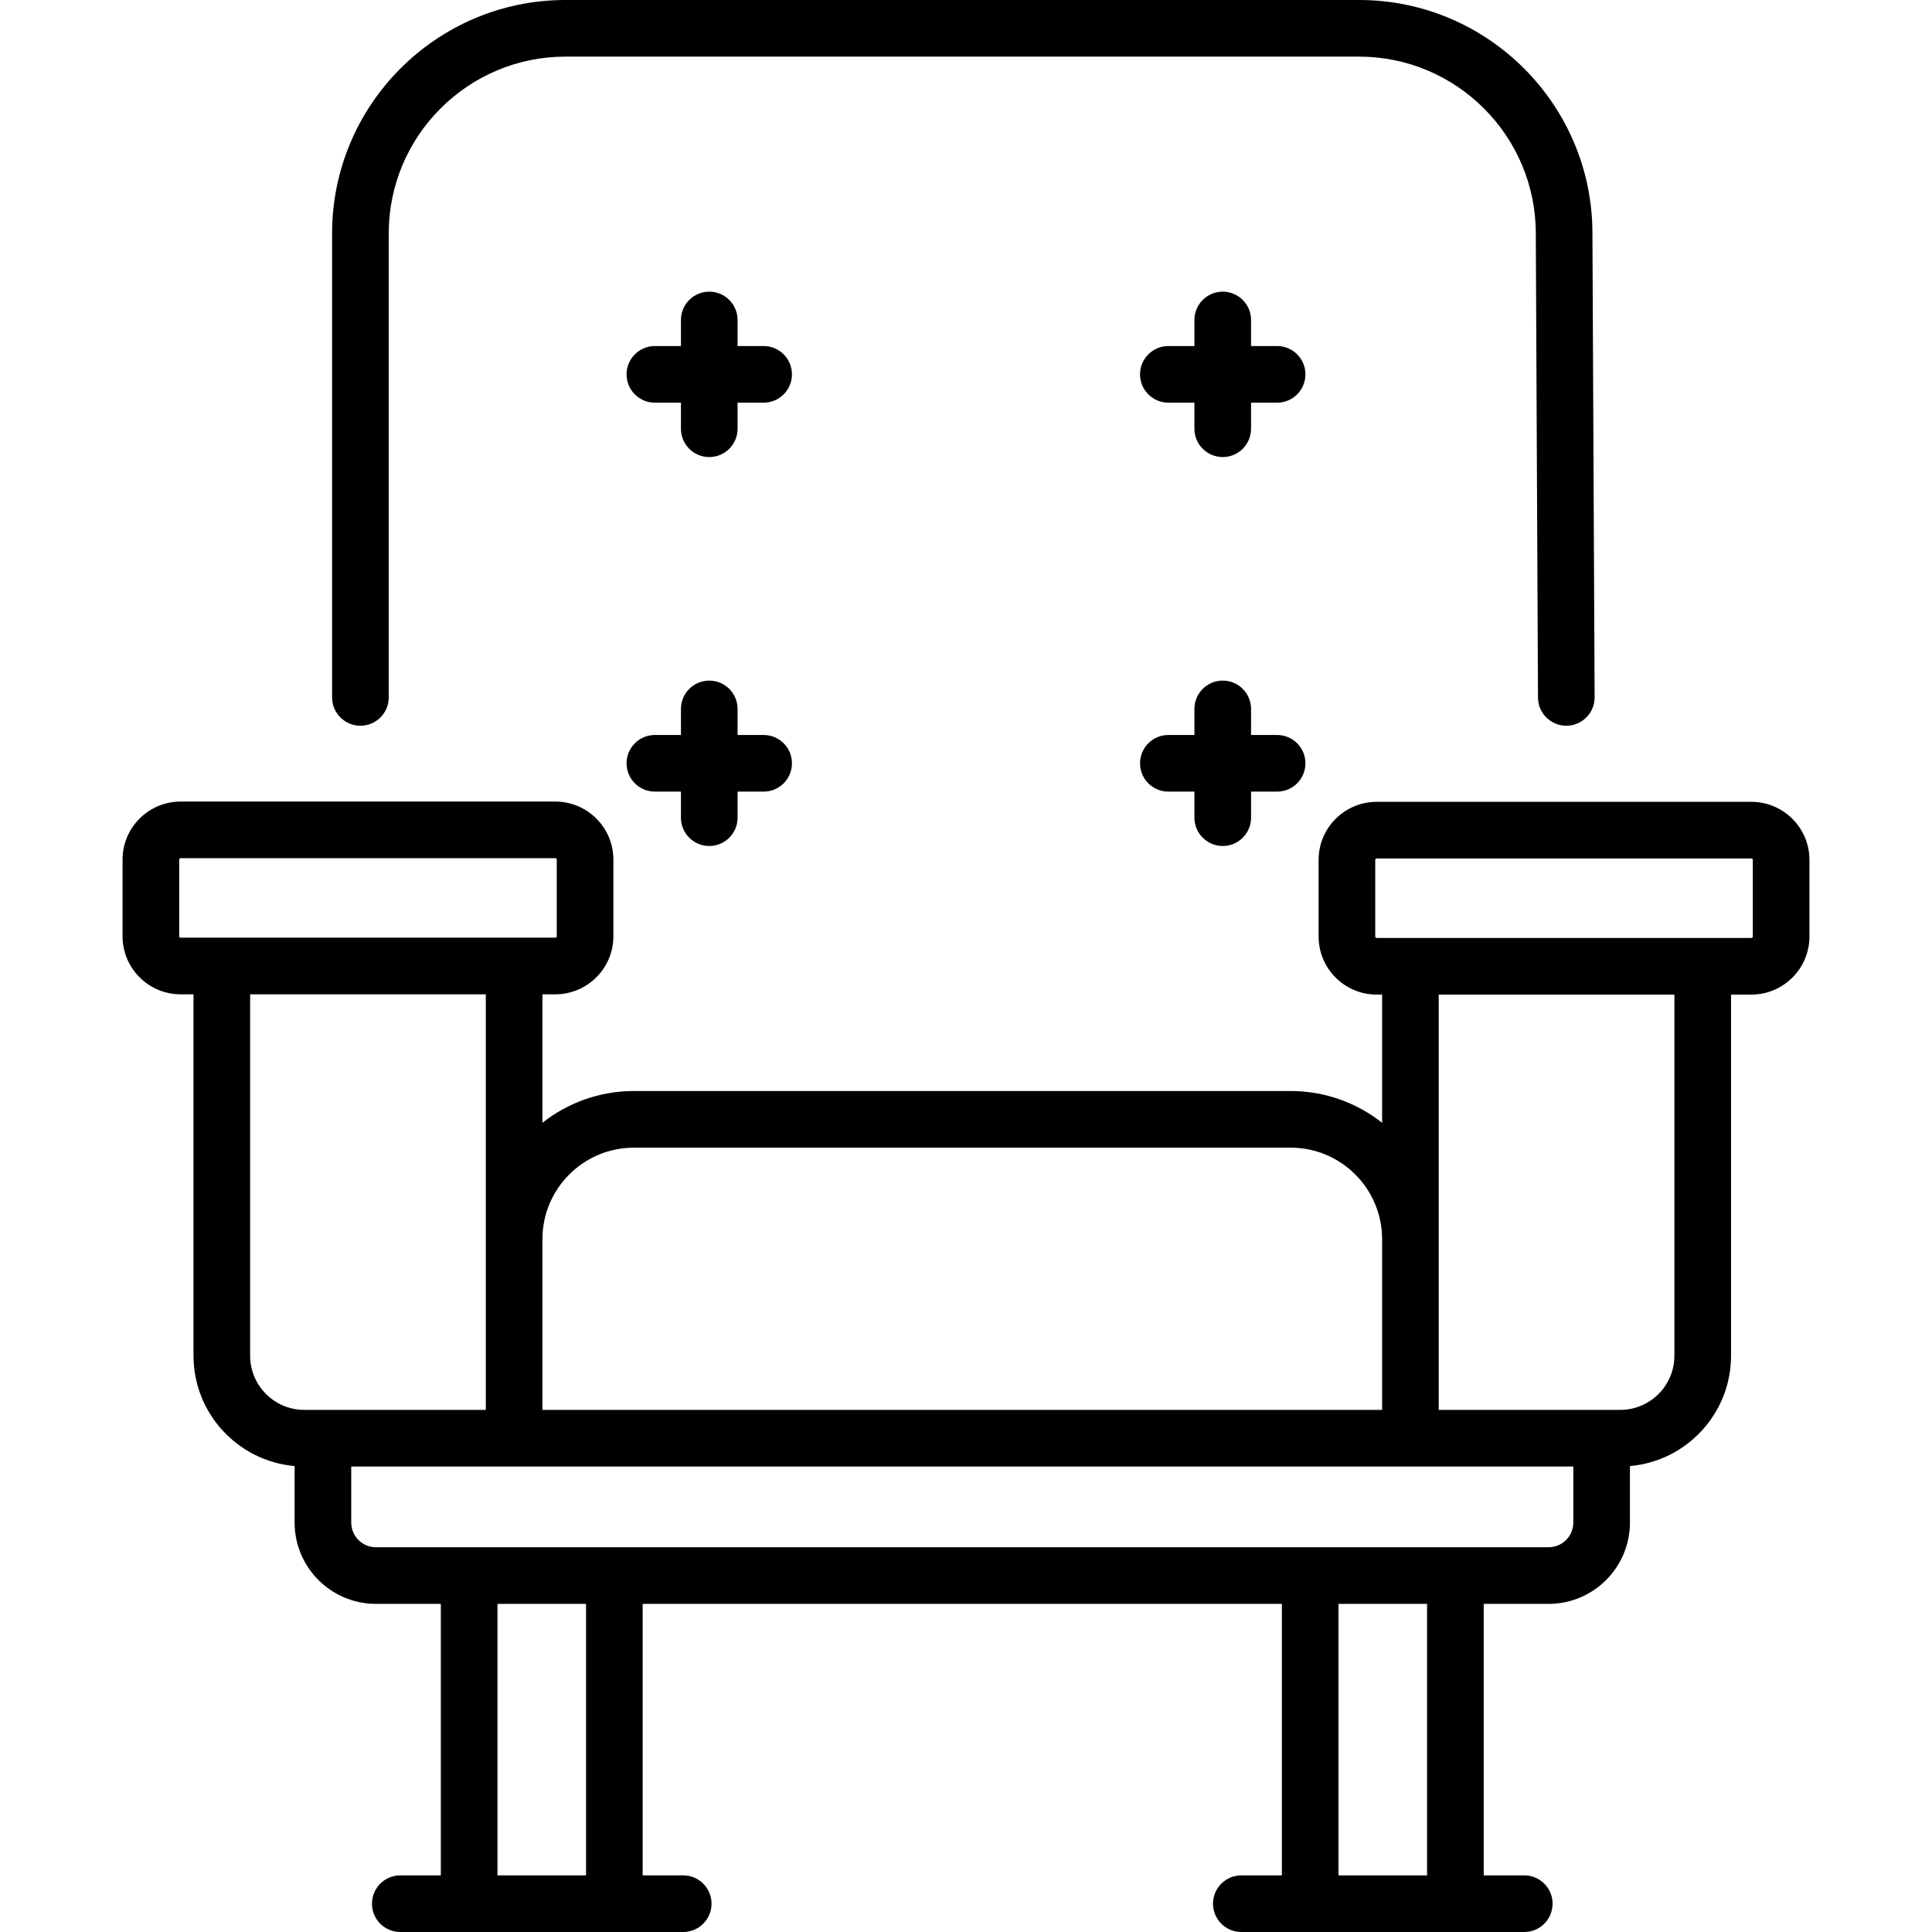
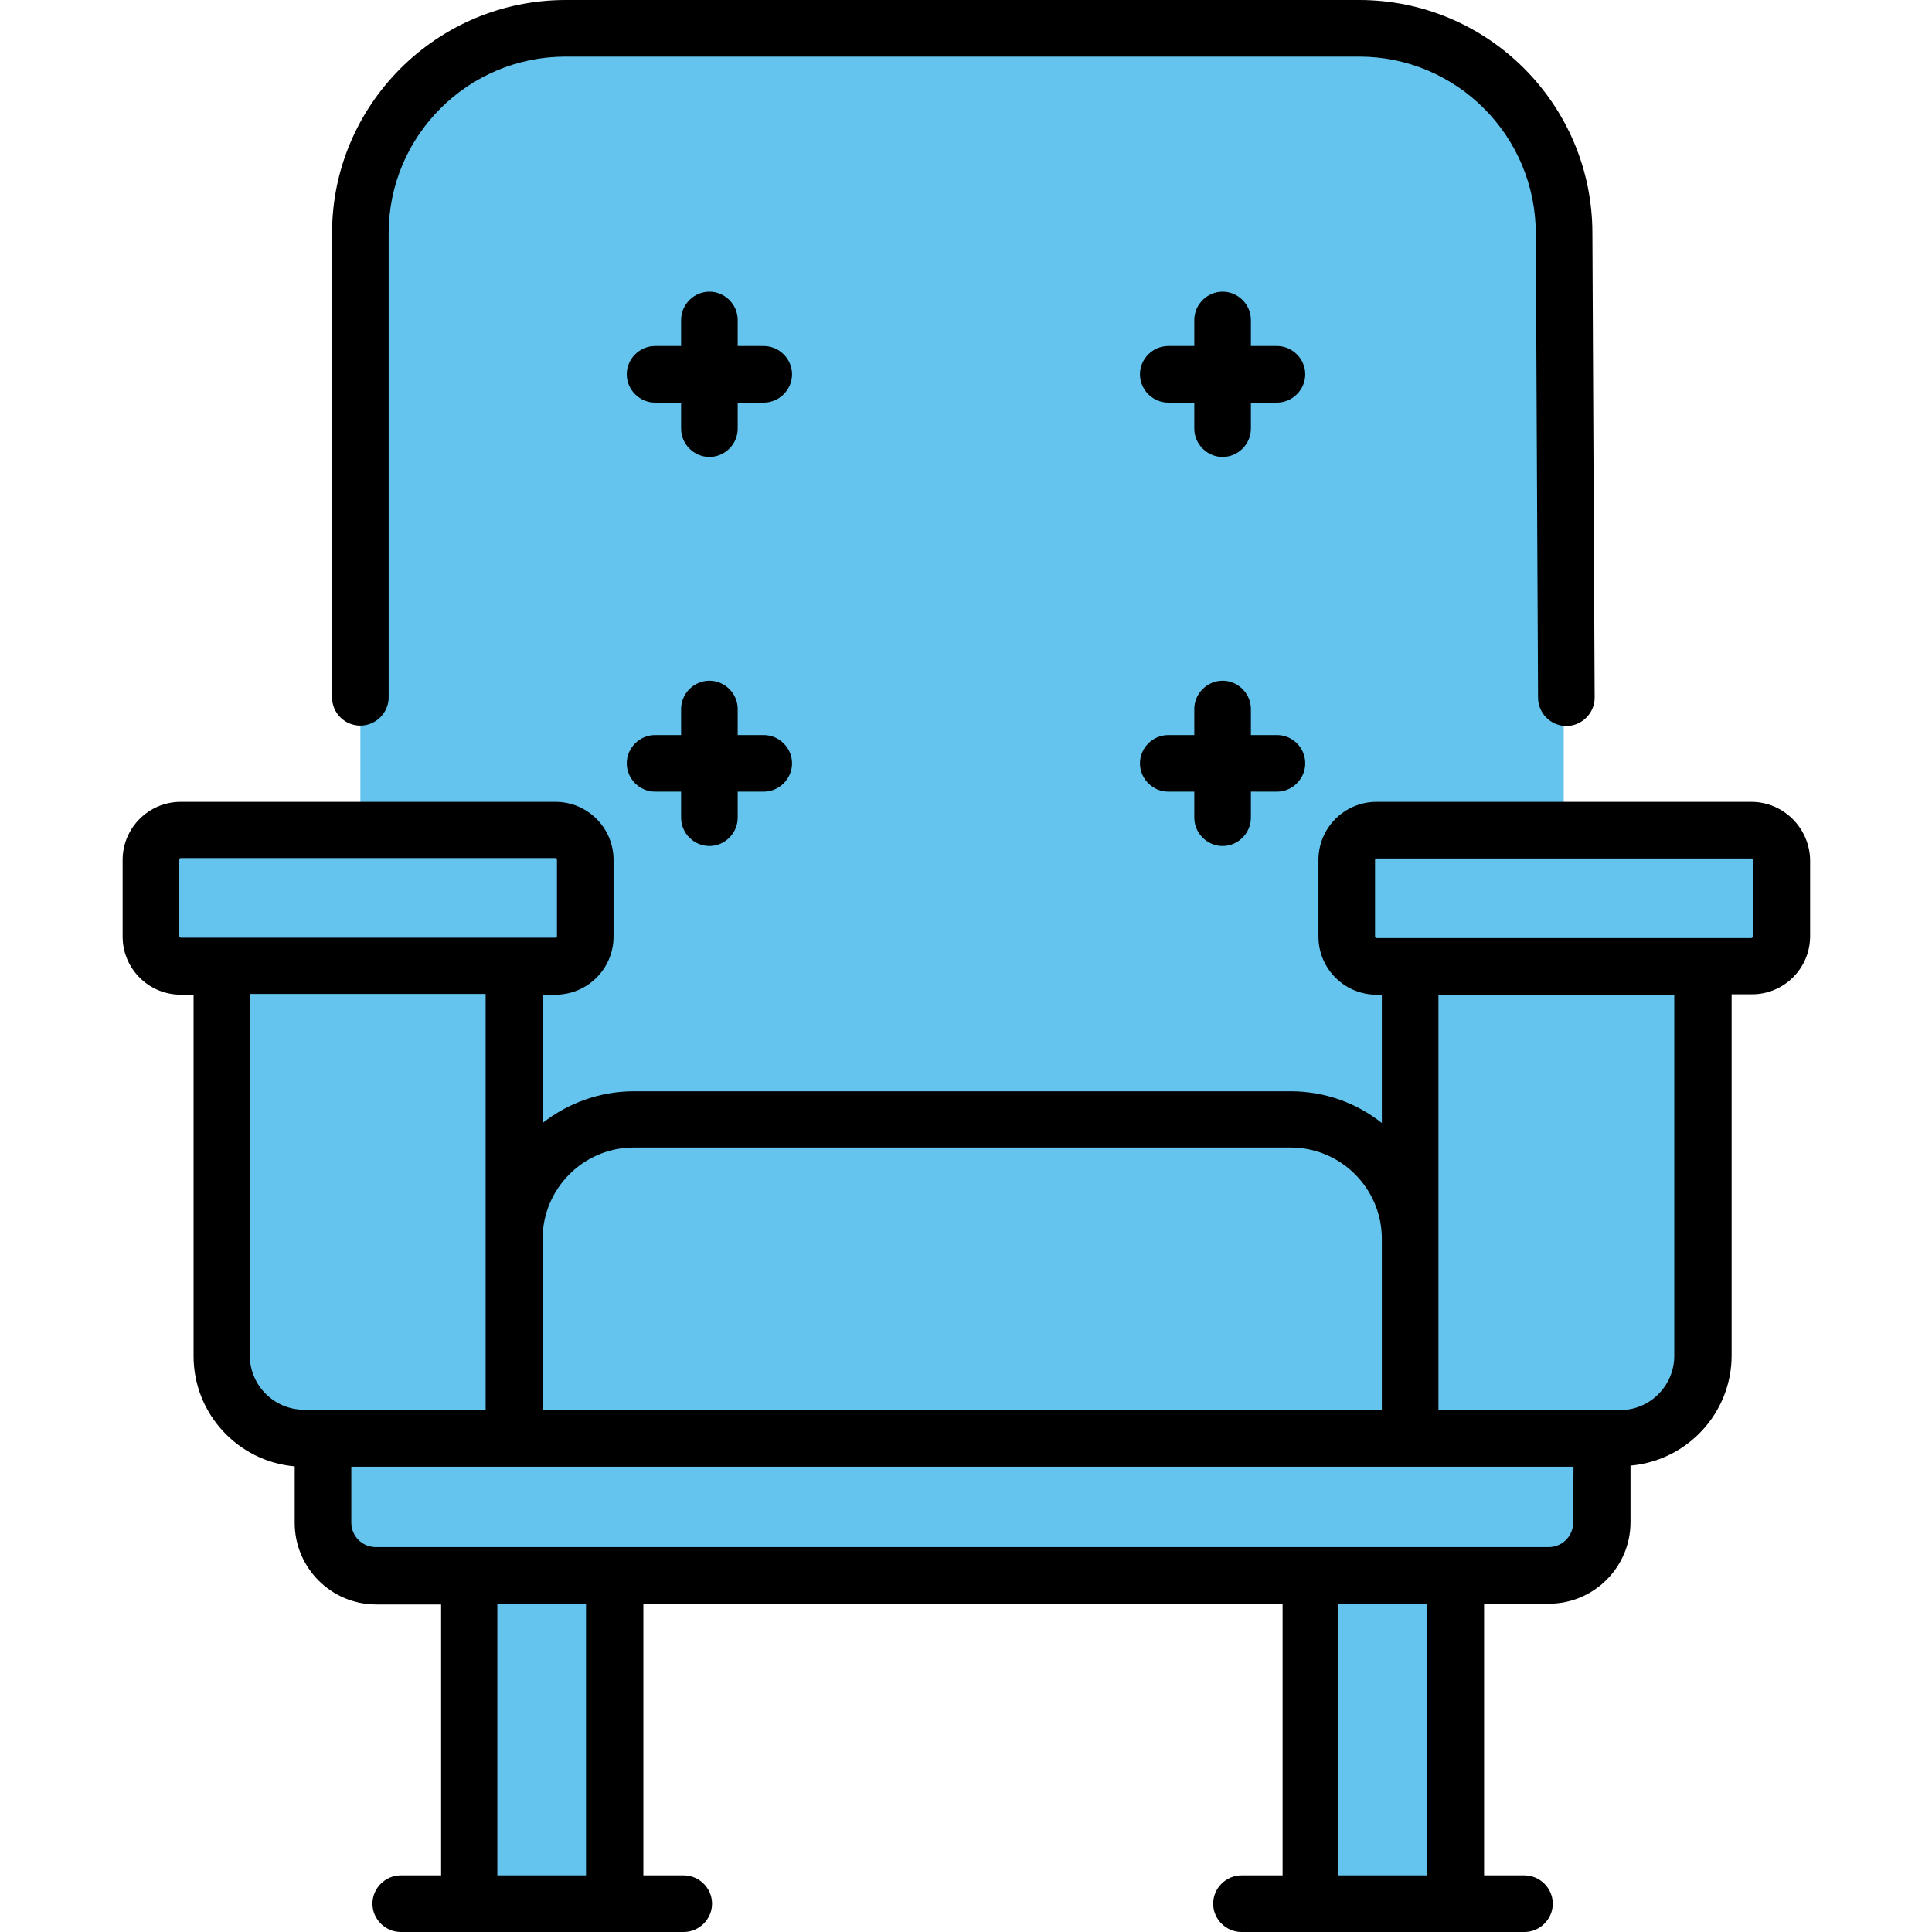
- <svg xmlns="http://www.w3.org/2000/svg" version="1.1" id="Capa_1" x="0px" y="0px" viewBox="0 0 511.999 511.999" style="enable-background:new 0 0 511.999 511.999;" xml:space="preserve">
-   <g>
-     <g>
-       <path d="M202.371,91.704h-6.907v-6.907c0-4.144-3.359-7.504-7.504-7.504c-4.145,0-7.504,3.36-7.504,7.504v6.907h-6.907    c-4.145,0-7.504,3.36-7.504,7.504s3.359,7.504,7.504,7.504h6.907v6.908c0,4.144,3.359,7.504,7.504,7.504    c4.145,0,7.504-3.36,7.504-7.504v-6.908h6.907c4.145,0,7.504-3.36,7.504-7.504S206.516,91.704,202.371,91.704z" />
-     </g>
-   </g>
-   <g>
-     <g>
-       <path d="M338.447,91.704h-6.907v-6.907c0-4.144-3.359-7.504-7.504-7.504c-4.145,0-7.504,3.36-7.504,7.504v6.907h-6.907    c-4.145,0-7.504,3.36-7.504,7.504s3.359,7.504,7.504,7.504h6.907v6.908c0,4.144,3.359,7.504,7.504,7.504    c4.145,0,7.504-3.36,7.504-7.504v-6.908h6.907c4.145,0,7.504-3.36,7.504-7.504S342.592,91.704,338.447,91.704z" />
-     </g>
-   </g>
-   <g>
-     <g>
-       <path d="M202.371,194.778h-6.907v-6.907c0-4.144-3.359-7.504-7.504-7.504c-4.145,0-7.504,3.36-7.504,7.504v6.907h-6.907    c-4.145,0-7.504,3.36-7.504,7.504s3.359,7.504,7.504,7.504h6.907v6.907c0,4.144,3.359,7.504,7.504,7.504    c4.145,0,7.504-3.36,7.504-7.504v-6.907h6.907c4.145,0,7.504-3.36,7.504-7.504S206.516,194.778,202.371,194.778z" />
-     </g>
-   </g>
-   <g>
-     <g>
-       <path d="M338.448,194.778h-6.907v-6.907c0-4.144-3.359-7.504-7.504-7.504c-4.145,0-7.504,3.36-7.504,7.504v6.907h-6.907    c-4.145,0-7.504,3.36-7.504,7.504s3.359,7.504,7.504,7.504h6.907v6.907c0,4.144,3.359,7.504,7.504,7.504    c4.145,0,7.504-3.36,7.504-7.504v-6.907h6.907c4.145,0,7.504-3.36,7.504-7.504S342.593,194.778,338.448,194.778z" />
-     </g>
-   </g>
-   <g>
-     <g>
-       <path d="M464.133,212.493h-99.305c-8.483,0-15.385,6.901-15.385,15.384v20.316c0,8.483,6.901,15.384,15.385,15.384h1.443v33.968    c-6.68-5.262-15.096-8.414-24.239-8.414H167.989c-9.143,0-17.559,3.151-24.238,8.414v-34.041h3.417    c8.483,0,15.385-6.901,15.385-15.384v-20.316c0-8.483-6.901-15.384-15.385-15.384H47.863c-8.483,0-15.385,6.901-15.385,15.384    v20.316c0,8.483,6.901,15.384,15.385,15.384h3.417v95.777c0,15.322,11.801,27.933,26.791,29.24v14.967    c0,11.886,9.671,21.556,21.557,21.556h17.196v71.947H106.08c-4.145,0-7.504,3.36-7.504,7.504c0,4.144,3.359,7.504,7.504,7.504    h74.98c4.145,0,7.504-3.36,7.504-7.504c0-4.144-3.359-7.504-7.504-7.504h-10.744v-71.947h169.391v71.947h-10.744    c-4.145,0-7.504,3.36-7.504,7.504c0,4.144,3.359,7.504,7.504,7.504h74.981c4.145,0,7.504-3.36,7.504-7.504    c0-4.144-3.359-7.504-7.504-7.504h-10.745v-71.947h17.197c11.886,0,21.556-9.67,21.556-21.556v-14.967    c14.99-1.306,26.791-13.918,26.791-29.24v-95.704h5.392c8.483,0,15.385-6.901,15.385-15.384v-20.316    C479.518,219.395,472.617,212.493,464.133,212.493z M167.989,304.141h174.044c13.366,0,24.239,10.873,24.239,24.239v45.252H143.75    V328.38C143.75,315.014,154.624,304.141,167.989,304.141z M47.863,248.496c-0.207,0-0.376-0.169-0.376-0.376v-20.316    c0-0.207,0.169-0.376,0.376-0.376h99.305c0.207,0,0.376,0.169,0.376,0.376v20.316c0,0.207-0.169,0.376-0.376,0.376H47.863z     M80.639,373.633L80.639,373.633c-7.913-0.001-14.351-6.439-14.351-14.351v-95.777h62.454v110.128H80.639z M155.307,496.991    h-23.474v-71.946h23.474V496.991z M378.189,496.991h-23.474v-71.946h23.474V496.991z M416.942,403.488    c0,3.611-2.937,6.548-6.547,6.548H99.628c-3.611,0-6.549-2.937-6.549-6.548V388.64h323.863V403.488z M443.733,359.282    c0,7.913-6.438,14.35-14.351,14.35H381.28V263.578h62.453V359.282z M464.51,248.194c0,0.207-0.169,0.376-0.376,0.376h-99.305    c-0.207,0-0.376-0.169-0.376-0.376v-20.316c0-0.207,0.169-0.376,0.376-0.376h99.305c0.207,0,0.376,0.169,0.376,0.376V248.194z" />
-     </g>
-   </g>
-   <g>
-     <g>
-       <path d="M422.01,61.843C422.012,27.743,394.269,0,360.169,0H149.852c-34.101,0-61.843,27.743-61.843,61.843v122.981    c0.001,4.145,3.36,7.504,7.505,7.504c4.145,0,7.504-3.36,7.504-7.504V61.843c0-25.825,21.01-46.835,46.834-46.835h210.316    c25.824,0,46.834,21.01,46.834,46.87l0.581,122.981c0.02,4.132,3.375,7.469,7.503,7.469c0.012,0,0.024,0,0.036,0    c4.145-0.02,7.489-3.395,7.469-7.54L422.01,61.843z" />
-     </g>
-   </g>
-   <g>
- </g>
-   <g>
- </g>
-   <g>
- </g>
-   <g>
- </g>
-   <g>
- </g>
-   <g>
- </g>
-   <g>
- </g>
-   <g>
- </g>
-   <g>
- </g>
-   <g>
- </g>
-   <g>
- </g>
-   <g>
- </g>
-   <g>
- </g>
-   <g>
- </g>
-   <g>
- </g>
+ <svg xmlns="http://www.w3.org/2000/svg" version="1.1" id="Capa_1" x="0px" y="0px" viewBox="0 0 512 512" style="enable-background:new 0 0 512 512;" xml:space="preserve">
+   <style type="text/css">
+ 	.st0{fill:#64C4ED;}
+ </style>
+   <rect x="124.3" y="381.1" class="st0" width="38.5" height="123.4" />
+   <rect x="347.2" y="381.1" class="st0" width="38.5" height="123.4" />
+   <path class="st0" d="M410.4,417.5H99.6c-7.8,0-14.1-6.3-14.1-14.1v-50.8h338.9v50.8C424.4,411.2,418.2,417.5,410.4,417.5z" />
+   <path class="st0" d="M414.5,381.1h-319V61.8c0-30,24.3-54.3,54.3-54.3h210.3c30,0,54.3,24.3,54.3,54.3V381.1L414.5,381.1z" />
+   <path class="st0" d="M136.2,381.1H80.6c-12.1,0-21.9-9.8-21.9-21.9V244.8h77.5V381.1z" />
+   <path class="st0" d="M429.4,381.1h-55.6V244.8h77.5v114.4C451.2,371.4,441.5,381.1,429.4,381.1z" />
+   <path class="st0" d="M147.2,256H47.9c-4.4,0-7.9-3.5-7.9-7.9v-20.3c0-4.4,3.5-7.9,7.9-7.9h99.3c4.4,0,7.9,3.5,7.9,7.9v20.3  C155,252.5,151.5,256,147.2,256z" />
+   <path class="st0" d="M47.9,238c-4.4,0-7.9-3.5-7.9-7.9v18c0,4.4,3.5,7.9,7.9,7.9h99.3c4.4,0,7.9-3.5,7.9-7.9v-18  c0,4.4-3.5,7.9-7.9,7.9" />
+   <path class="st0" d="M464.1,256.1h-99.3c-4.4,0-7.9-3.5-7.9-7.9v-20.3c0-4.4,3.5-7.9,7.9-7.9h99.3c4.4,0,7.9,3.5,7.9,7.9v20.3  C472,252.5,468.5,256.1,464.1,256.1z" />
+   <path d="M202.4,91.7h-6.9v-6.9c0-4.1-3.4-7.5-7.5-7.5s-7.5,3.4-7.5,7.5v6.9h-6.9c-4.1,0-7.5,3.4-7.5,7.5s3.4,7.5,7.5,7.5h6.9v6.9  c0,4.1,3.4,7.5,7.5,7.5s7.5-3.4,7.5-7.5v-6.9h6.9c4.1,0,7.5-3.4,7.5-7.5S206.5,91.7,202.4,91.7z" />
+   <path d="M309.6,106.7h6.9v6.9c0,4.1,3.4,7.5,7.5,7.5s7.5-3.4,7.5-7.5v-6.9h6.9c4.1,0,7.5-3.4,7.5-7.5s-3.4-7.5-7.5-7.5h-6.9v-6.9  c0-4.1-3.4-7.5-7.5-7.5s-7.5,3.4-7.5,7.5v6.9h-6.9c-4.1,0-7.5,3.4-7.5,7.5S305.5,106.7,309.6,106.7z" />
+   <path d="M202.4,194.8h-6.9v-6.9c0-4.1-3.4-7.5-7.5-7.5s-7.5,3.4-7.5,7.5v6.9h-6.9c-4.1,0-7.5,3.4-7.5,7.5s3.4,7.5,7.5,7.5h6.9v6.9  c0,4.1,3.4,7.5,7.5,7.5s7.5-3.4,7.5-7.5v-6.9h6.9c4.1,0,7.5-3.4,7.5-7.5S206.5,194.8,202.4,194.8z" />
+   <path d="M338.4,194.8h-6.9v-6.9c0-4.1-3.4-7.5-7.5-7.5s-7.5,3.4-7.5,7.5v6.9h-6.9c-4.1,0-7.5,3.4-7.5,7.5s3.4,7.5,7.5,7.5h6.9v6.9  c0,4.1,3.4,7.5,7.5,7.5s7.5-3.4,7.5-7.5v-6.9h6.9c4.1,0,7.5-3.4,7.5-7.5S342.6,194.8,338.4,194.8z" />
+   <path d="M464.1,212.5h-99.3c-8.5,0-15.4,6.9-15.4,15.4v20.3c0,8.5,6.9,15.4,15.4,15.4h1.4v34c-6.7-5.3-15.1-8.4-24.2-8.4H168  c-9.1,0-17.6,3.2-24.2,8.4v-34h3.4c8.5,0,15.4-6.9,15.4-15.4v-20.3c0-8.5-6.9-15.4-15.4-15.4H47.9c-8.5,0-15.4,6.9-15.4,15.4v20.3  c0,8.5,6.9,15.4,15.4,15.4h3.4v95.8c0,15.3,11.8,27.9,26.8,29.2v15c0,11.9,9.7,21.6,21.6,21.6h17.2V497h-10.7  c-4.1,0-7.5,3.4-7.5,7.5s3.4,7.5,7.5,7.5h75c4.1,0,7.5-3.4,7.5-7.5s-3.4-7.5-7.5-7.5h-10.7V425h169.4V497H329  c-4.1,0-7.5,3.4-7.5,7.5s3.4,7.5,7.5,7.5h75c4.1,0,7.5-3.4,7.5-7.5s-3.4-7.5-7.5-7.5h-10.7V425h17.2c11.9,0,21.6-9.7,21.6-21.6v-15  c15-1.3,26.8-13.9,26.8-29.2v-95.7h5.4c8.5,0,15.4-6.9,15.4-15.4v-20.3C479.5,219.4,472.6,212.5,464.1,212.5z M168,304.1h174  c13.4,0,24.2,10.9,24.2,24.2v45.3H143.8v-45.3C143.8,315,154.6,304.1,168,304.1z M58.8,248.5H47.9c-0.2,0-0.4-0.2-0.4-0.4v-20.3  c0-0.2,0.2-0.4,0.4-0.4h99.3c0.2,0,0.4,0.2,0.4,0.4v20.3c0,0.2-0.2,0.4-0.4,0.4h-10.9H58.8z M80.6,373.6c-7.9,0-14.4-6.4-14.4-14.4  v-95.8h62.5v64.9v45.3H85.6L80.6,373.6L80.6,373.6z M155.3,497h-23.5V425h23.5V497z M378.2,497h-23.5V425h23.5V497z M416.9,403.5  c0,3.6-2.9,6.5-6.5,6.5h-24.7h-38.5H162.8h-38.5H99.6c-3.6,0-6.5-2.9-6.5-6.5v-14.8h43.2h237.5h43.2L416.9,403.5L416.9,403.5z   M443.7,359.3c0,7.9-6.4,14.4-14.4,14.4h-4.9h-43.2v-45.3v-64.8h62.5L443.7,359.3L443.7,359.3z M464.5,248.2c0,0.2-0.2,0.4-0.4,0.4  h-12.9h-77.5h-8.9c-0.2,0-0.4-0.2-0.4-0.4v-20.3c0-0.2,0.2-0.4,0.4-0.4h99.3c0.2,0,0.4,0.2,0.4,0.4L464.5,248.2L464.5,248.2z" />
+   <path d="M95.5,192.3c4.1,0,7.5-3.4,7.5-7.5v-123C103,36,124,15,149.9,15h210.3C386,15,407,36,407,61.9l0.6,123  c0,4.1,3.4,7.5,7.5,7.5c0,0,0,0,0,0c4.1,0,7.5-3.4,7.5-7.5L422,61.8C422,27.7,394.3,0,360.2,0H149.9C115.8,0,88,27.7,88,61.8v123  C88,189,91.4,192.3,95.5,192.3z" />
</svg>
